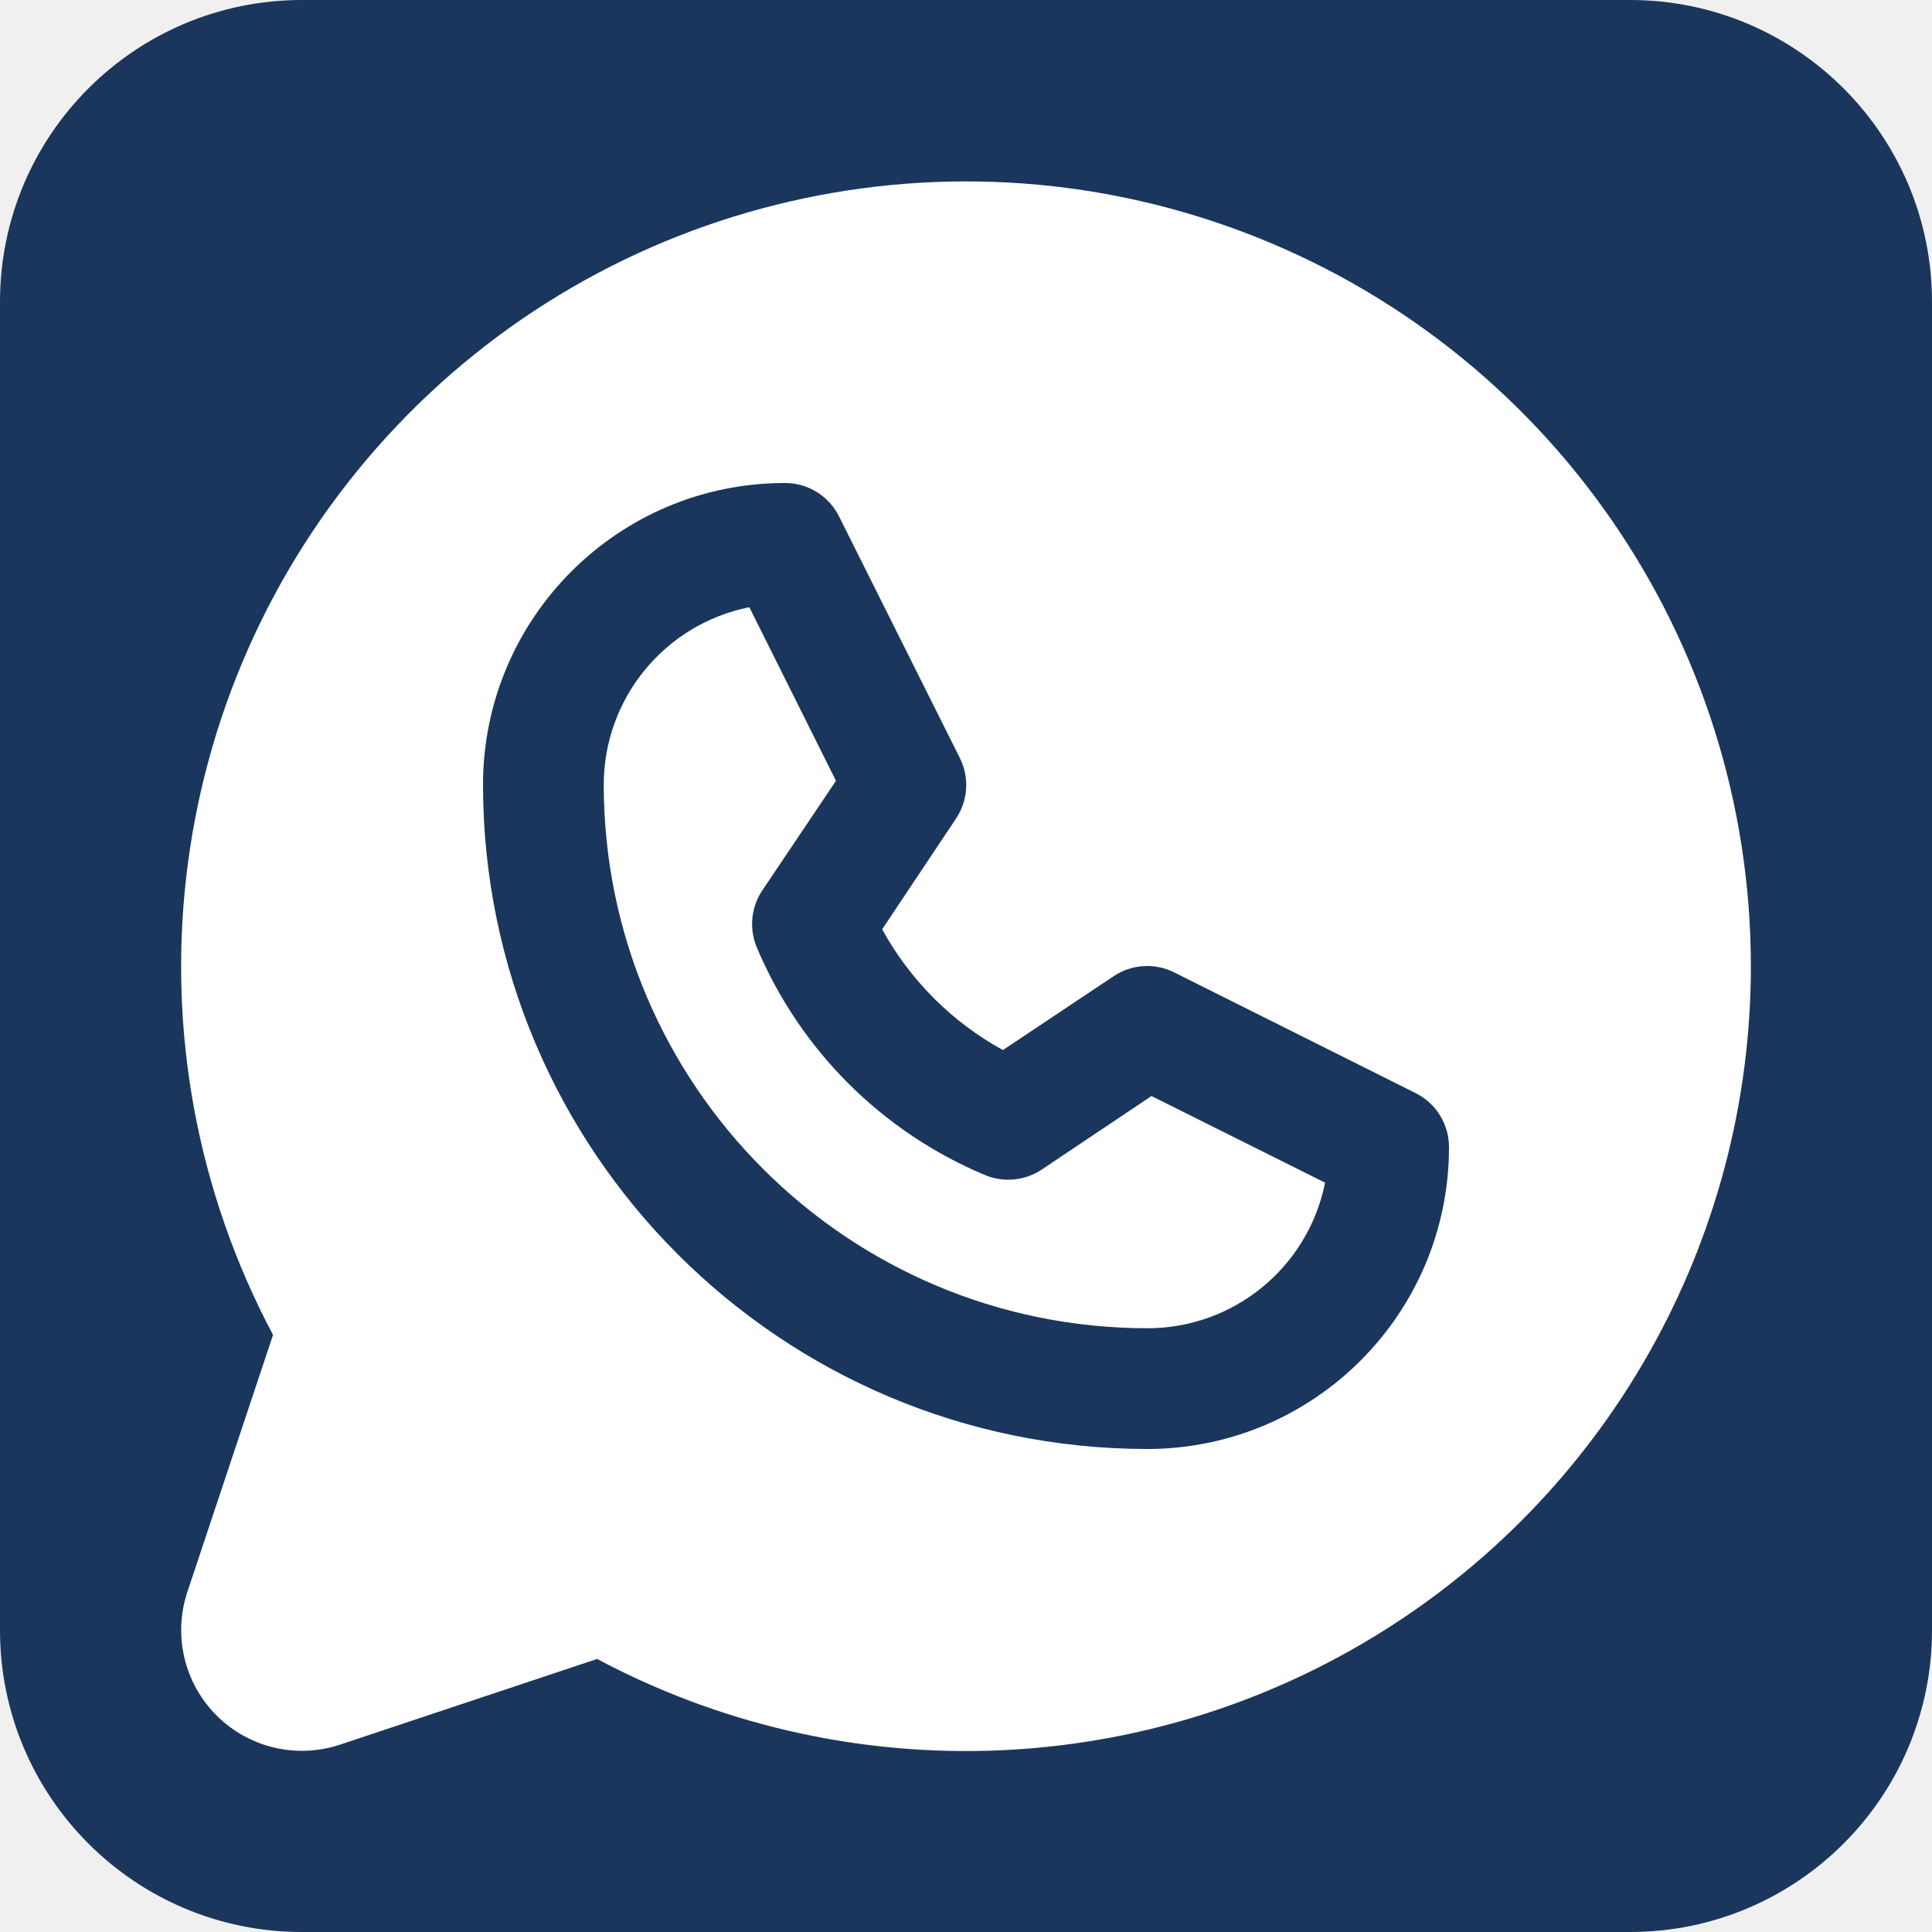
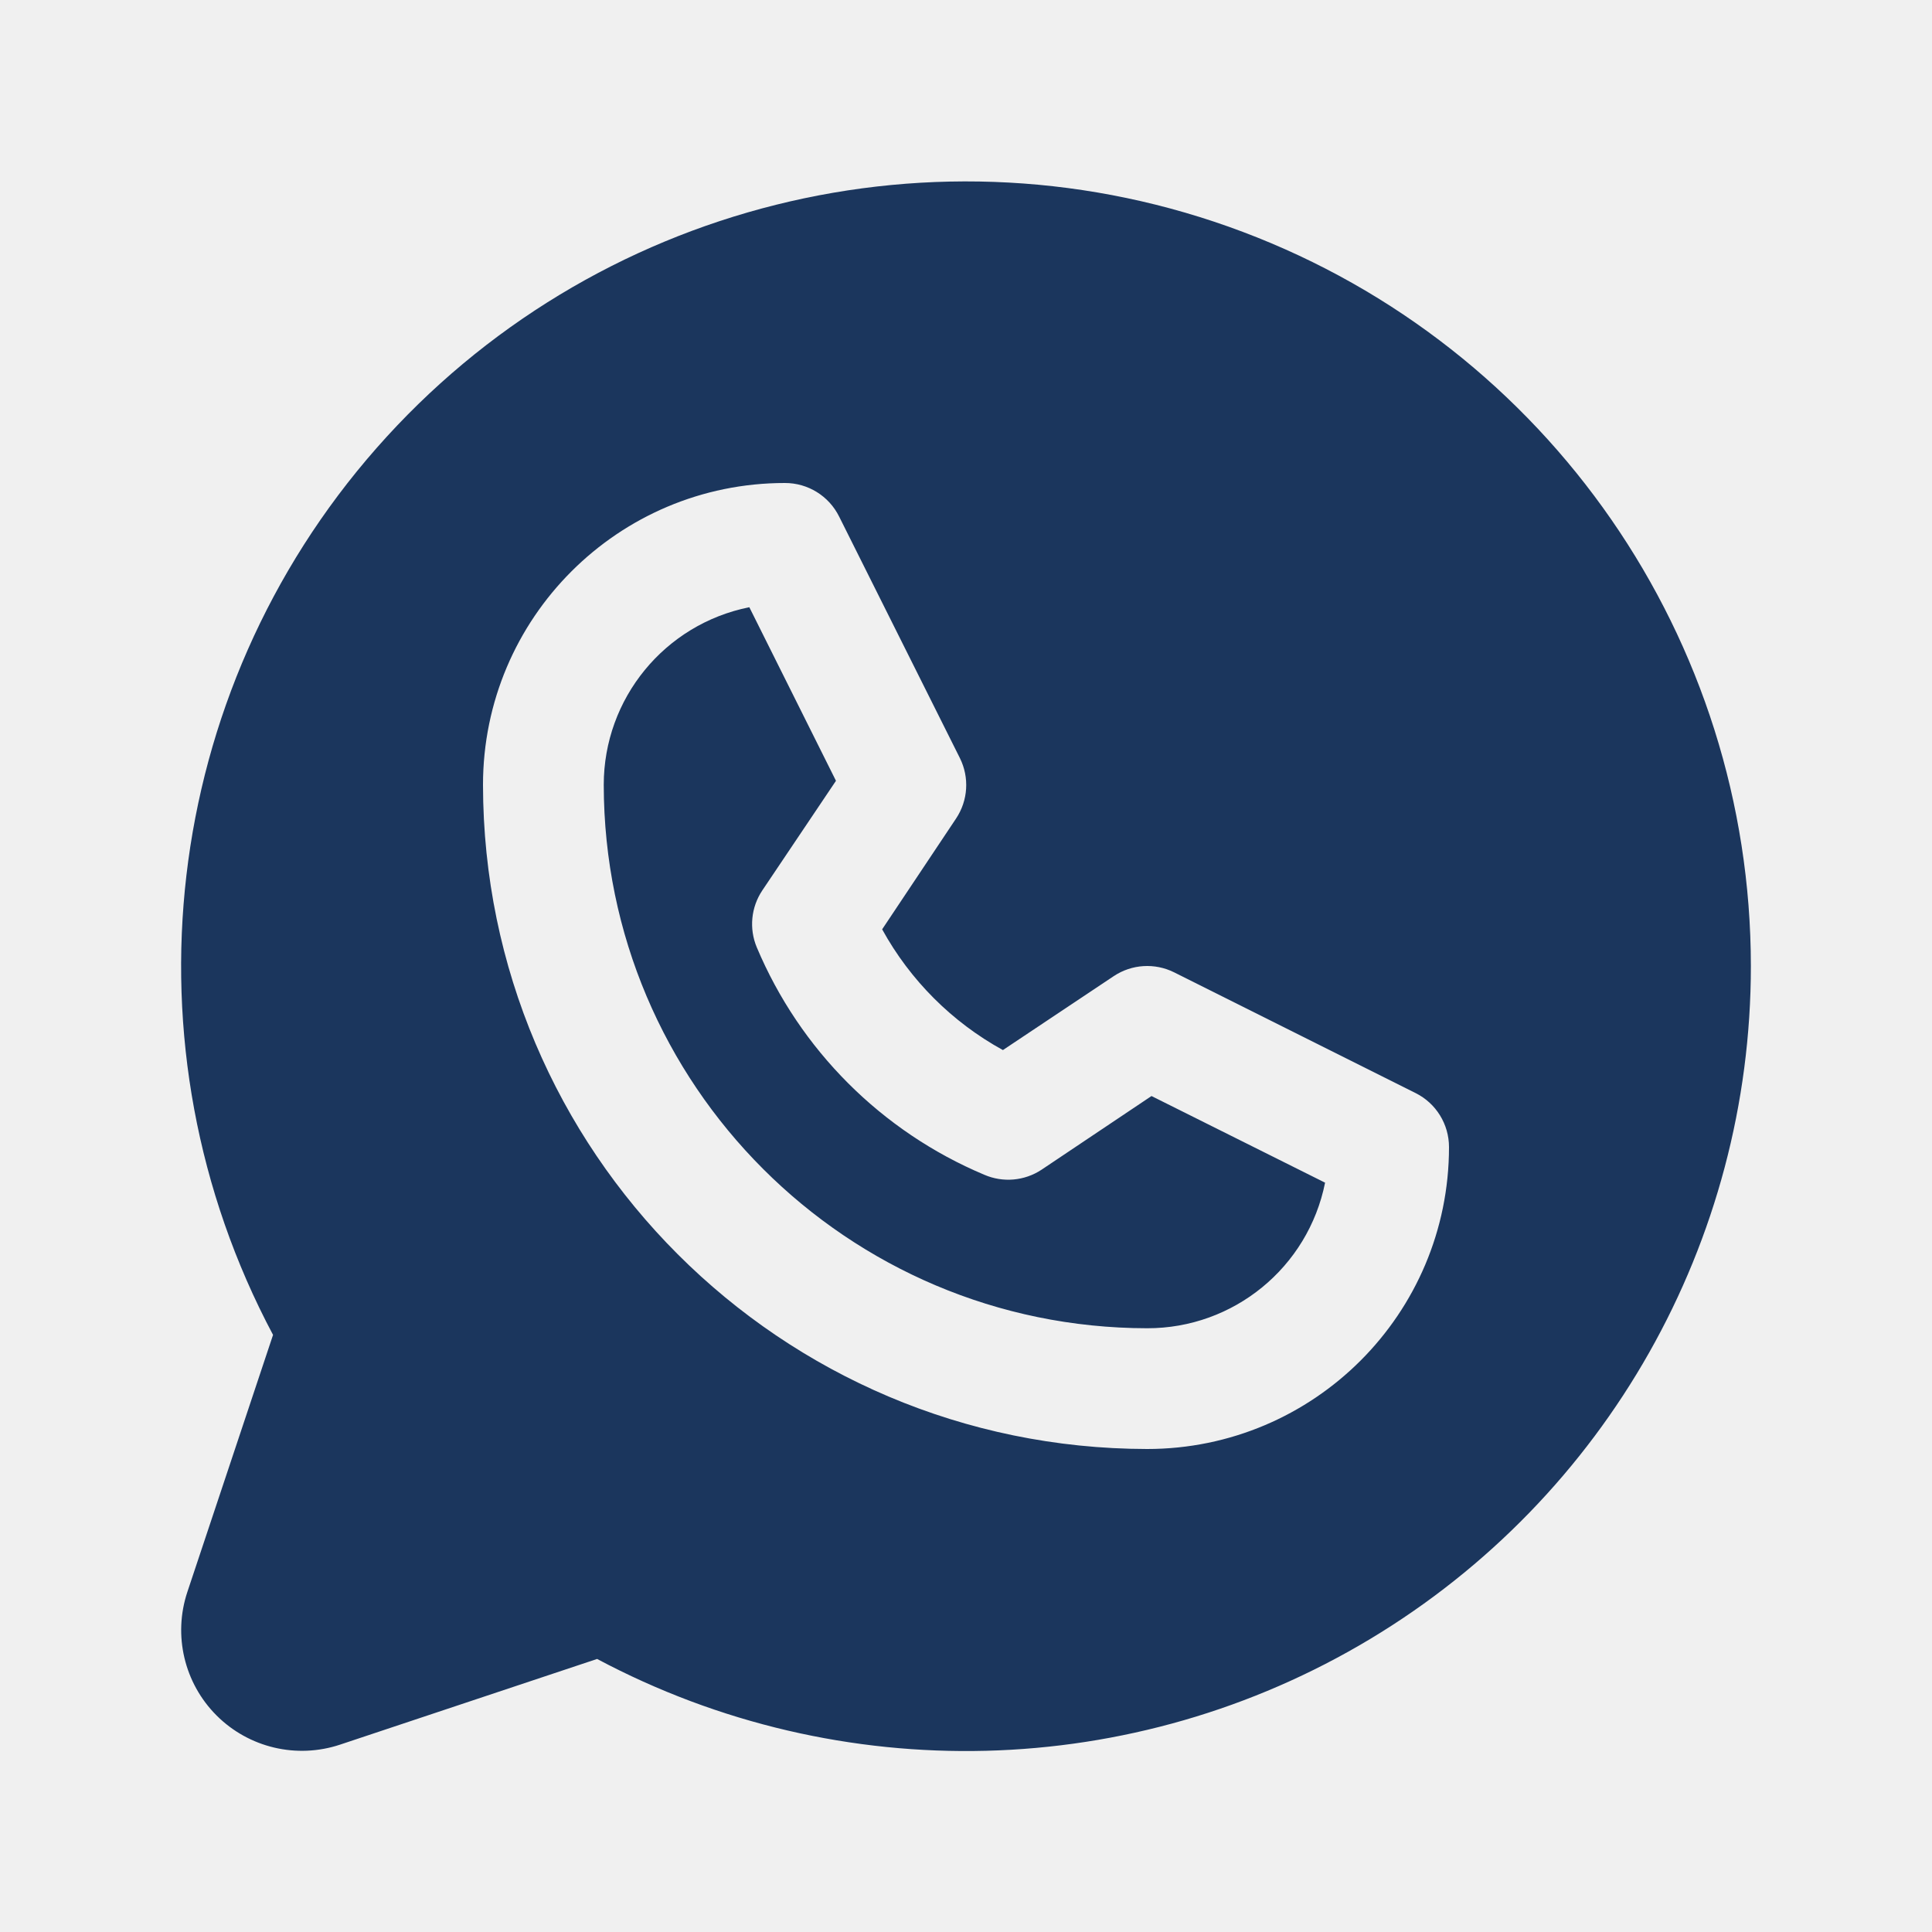
- <svg xmlns="http://www.w3.org/2000/svg" viewBox="0 0 256 256" width="24" height="24">
-   <rect width="256" height="256" rx="40" fill="#1B365D" />
-   <path d="M152.58,145.23l23,11.48A24,24,0,0,1,152,176a72.08,72.08,0,0,1-72-72A24,24,0,0,1,99.29,80.46l11.48,23L101,118a8,8,0,0,0-.73,7.51,56.47,56.47,0,0,0,30.15,30.15A8,8,0,0,0,138,155ZM232,128A104,104,0,0,1,79.12,219.82L45.07,231.17a16,16,0,0,1-20.24-20.24l11.35-34.05A104,104,0,1,1,232,128Zm-40,24a8,8,0,0,0-4.42-7.16l-32-16a8,8,0,0,0-8,.5l-14.69,9.8a40.55,40.55,0,0,1-16-16l9.8-14.69a8,8,0,0,0,.5-8l-16-32A8,8,0,0,0,104,64a40,40,0,0,0-40,40,88.1,88.1,0,0,0,88,88A40,40,0,0,0,192,152Z" fill="#FFFFFF" />
+ <svg xmlns="http://www.w3.org/2000/svg" viewBox="0 0 256 256" width="24" height="24" fill="#1B365D">
+   <path d="M152.58,145.23l23,11.48A24,24,0,0,1,152,176a72.08,72.08,0,0,1-72-72A24,24,0,0,1,99.29,80.46l11.48,23L101,118a8,8,0,0,0-.73,7.51,56.47,56.47,0,0,0,30.15,30.15A8,8,0,0,0,138,155ZM232,128A104,104,0,0,1,79.12,219.82L45.07,231.17a16,16,0,0,1-20.24-20.24l11.35-34.05A104,104,0,1,1,232,128Zm-40,24a8,8,0,0,0-4.42-7.16l-32-16a8,8,0,0,0-8,.5l-14.69,9.8a40.55,40.55,0,0,1-16-16l9.8-14.69a8,8,0,0,0,.5-8l-16-32A8,8,0,0,0,104,64a40,40,0,0,0-40,40,88.1,88.1,0,0,0,88,88A40,40,0,0,0,192,152Z" />
</svg>
